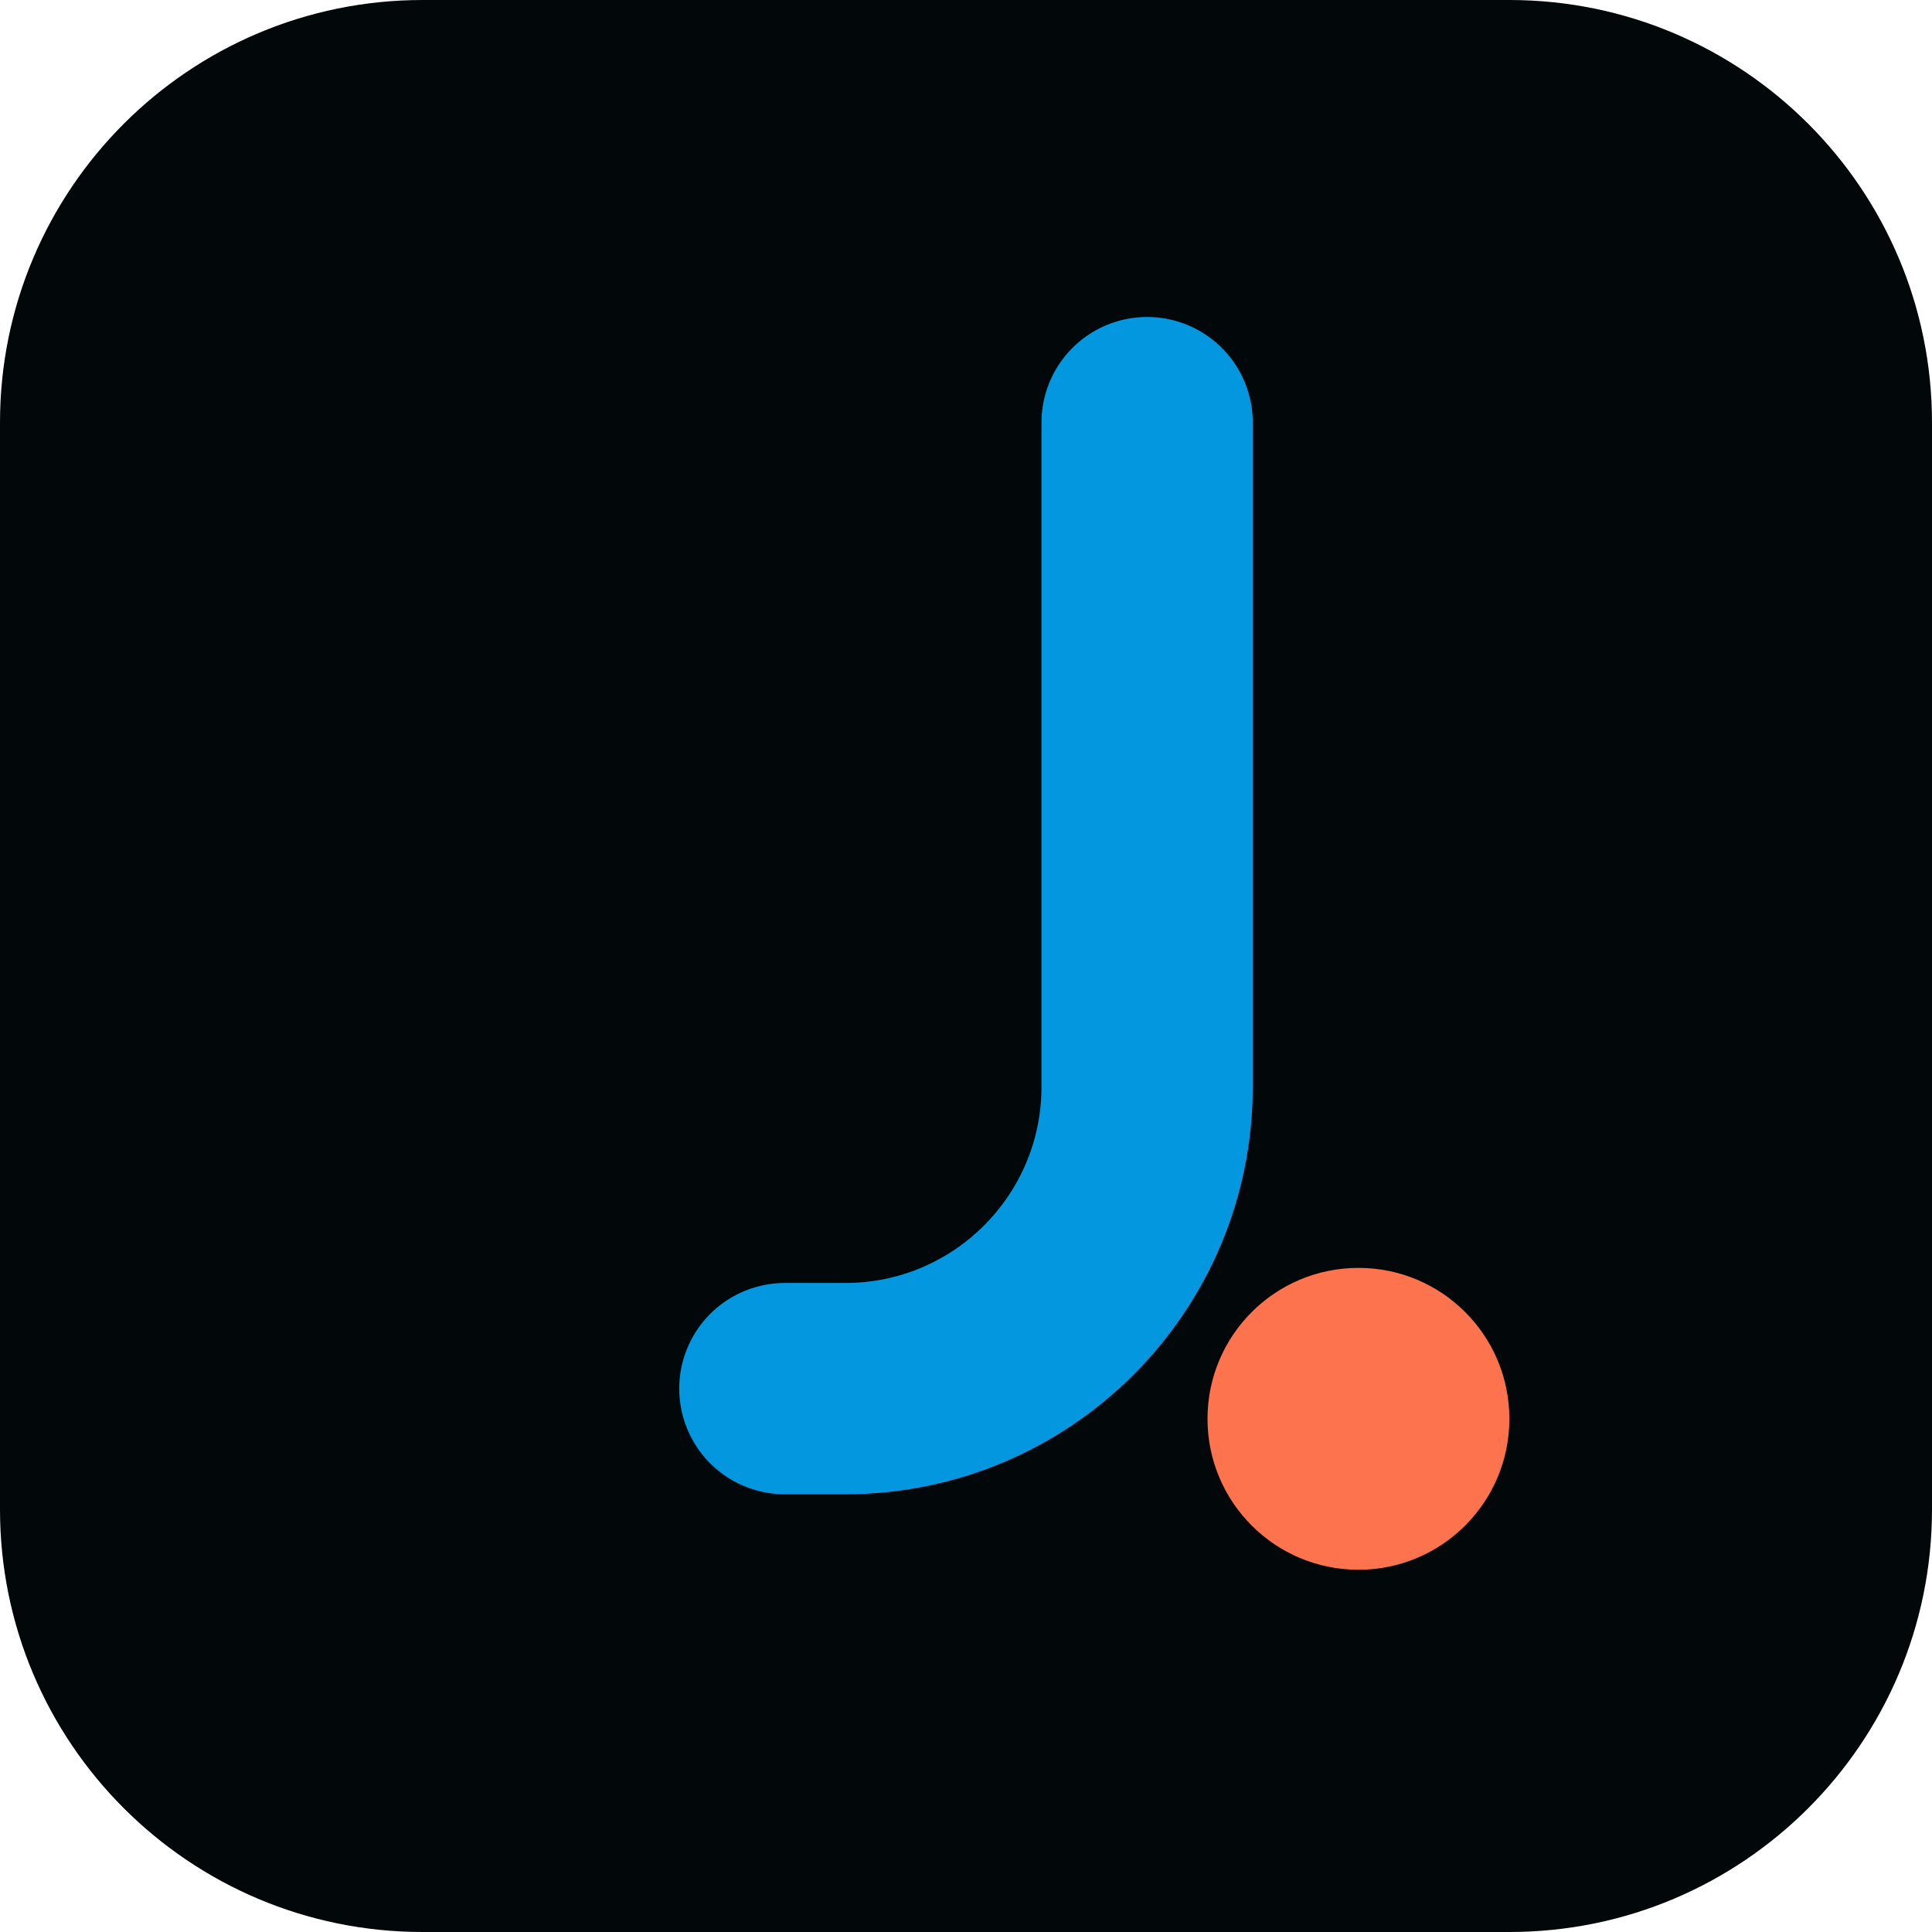
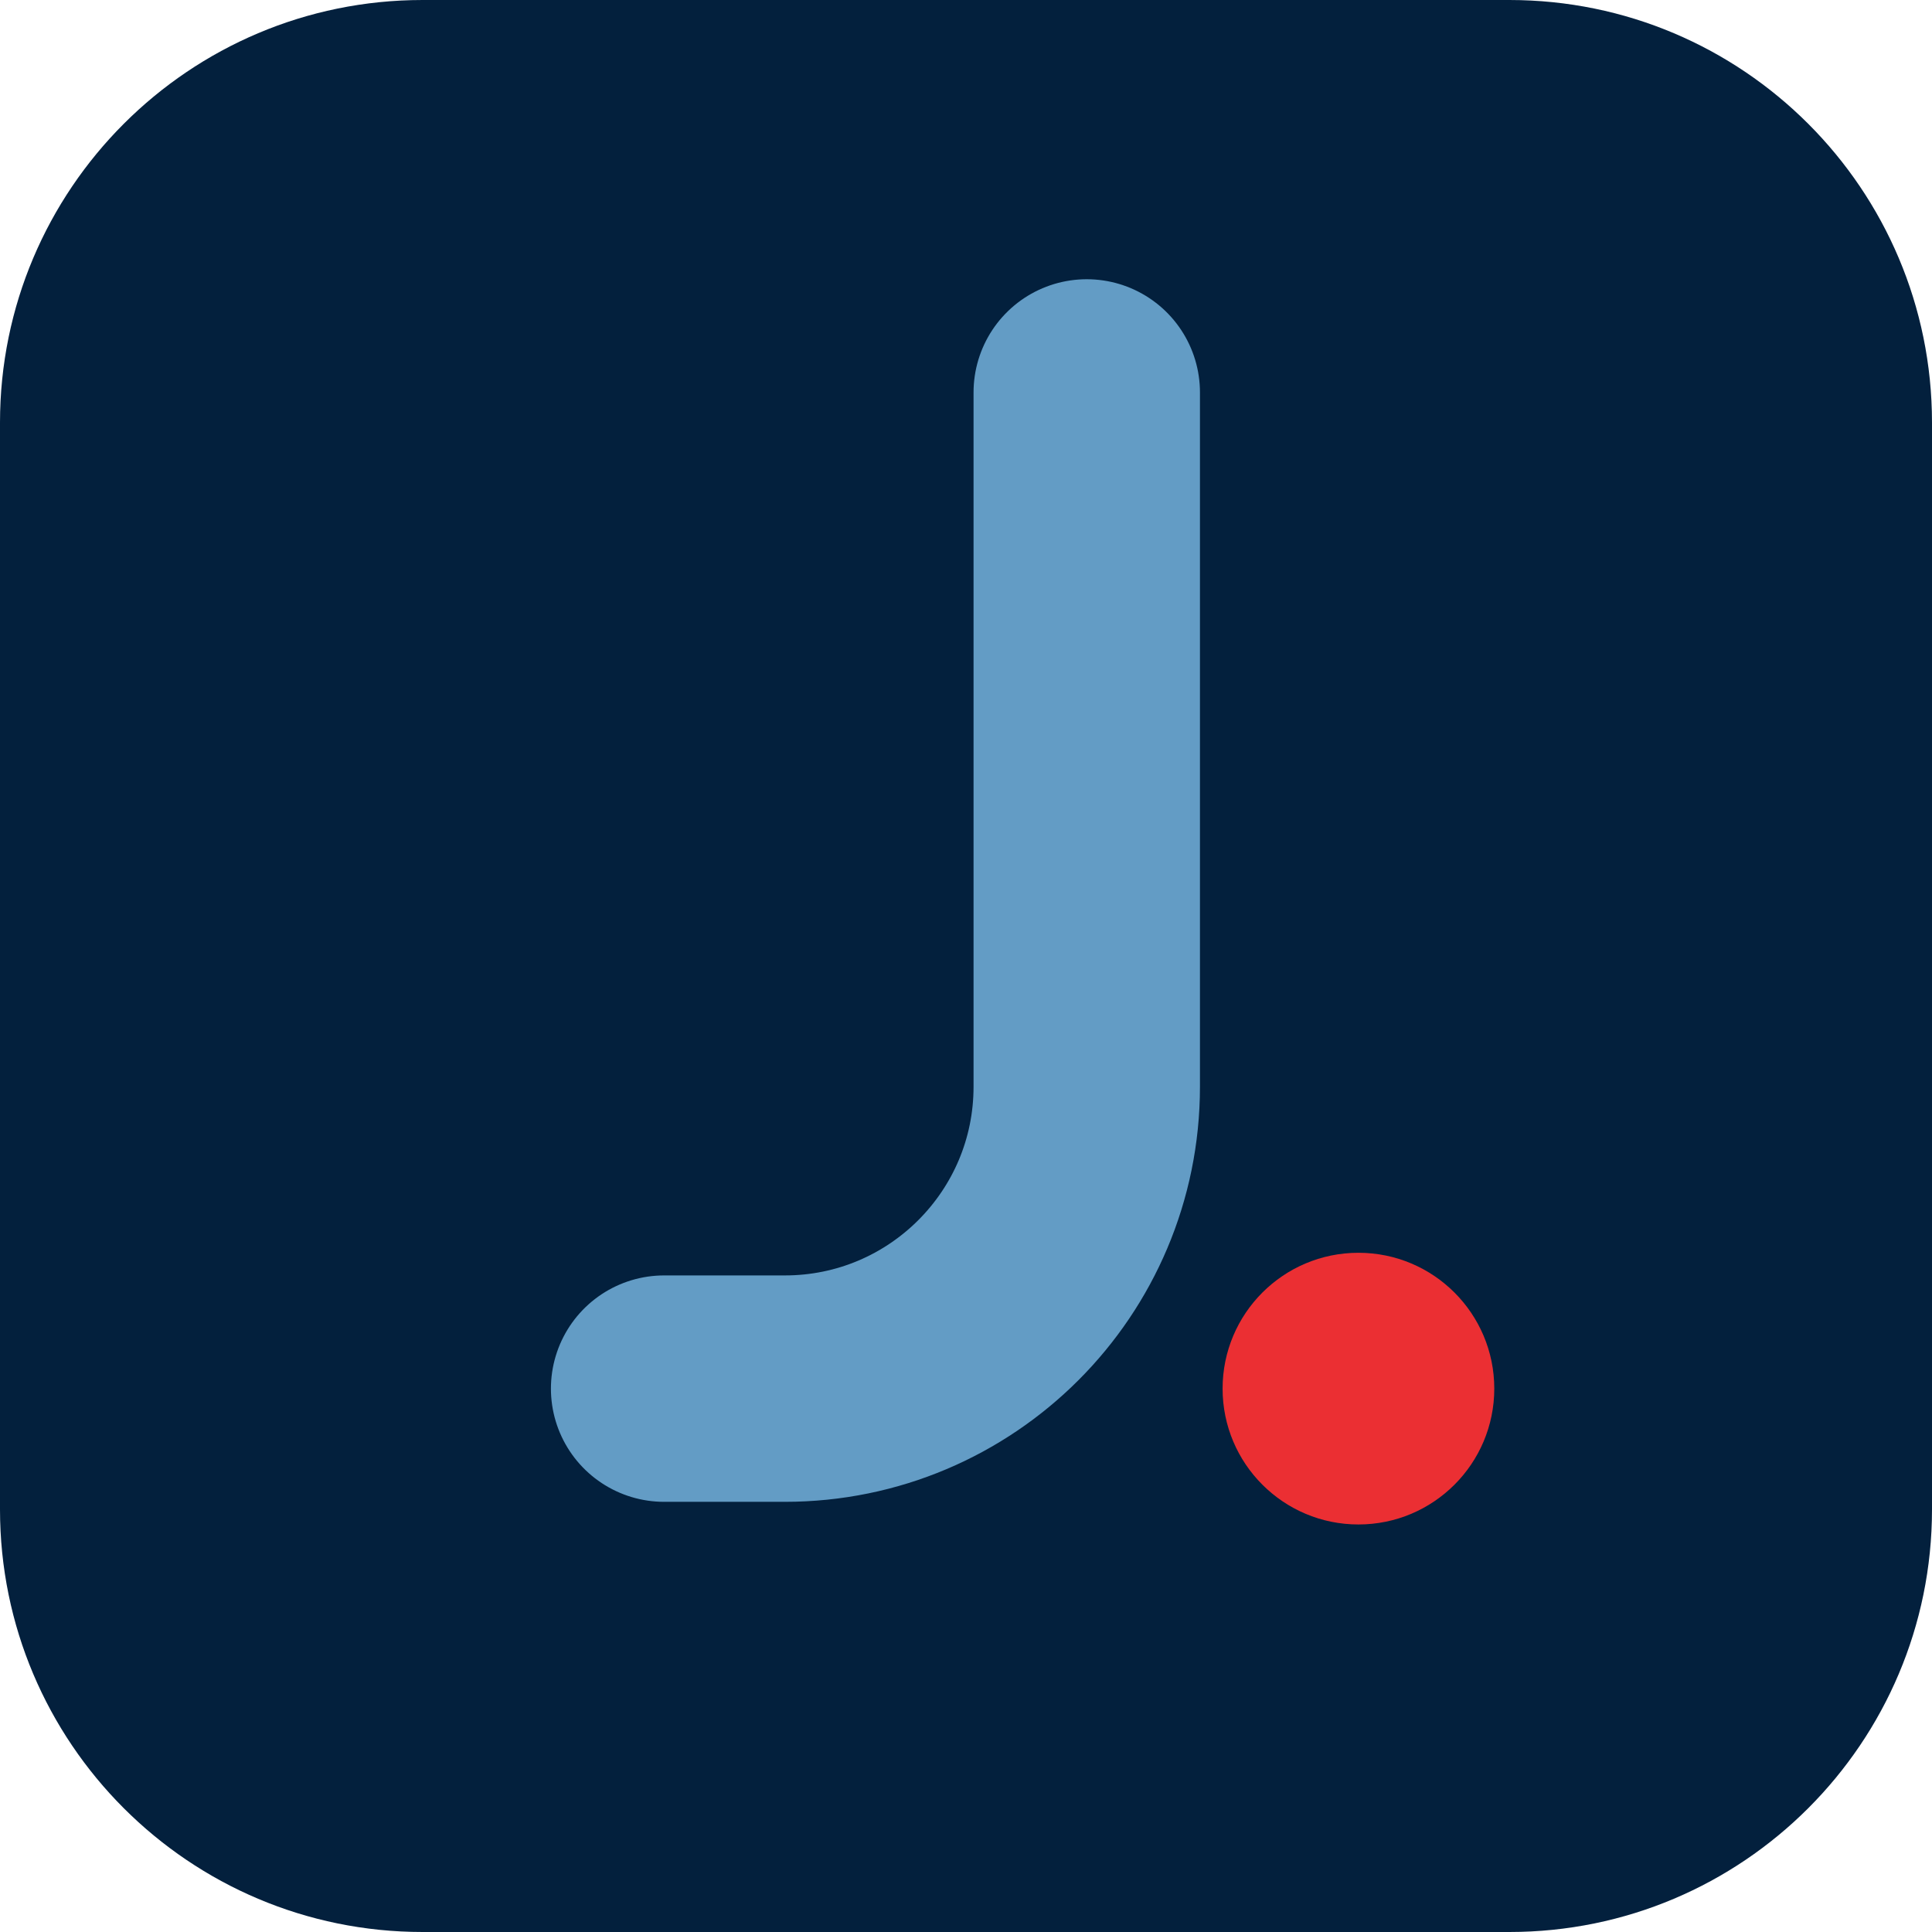
<svg xmlns="http://www.w3.org/2000/svg" viewBox="0 0 64 64">
-   <rect width="64" height="64" rx="14" fill="#02070A" />
-   <path d="M38 14v22a10 10 0 0 1-10 10h-2" fill="none" stroke="#0297DE" stroke-width="7" stroke-linecap="round" />
-   <circle cx="45" cy="47" r="5" fill="#FC734D" />
+   <rect width="64" height="64" rx="14" fill="#03203D" />
+   <path d="M36 13v23a10 10 0 0 1-10 10h-4" fill="none" stroke="#639CC5" stroke-width="7.5" stroke-linecap="round" />
+   <circle cx="45" cy="46" r="4.5" fill="#EB2F33" />
</svg>
